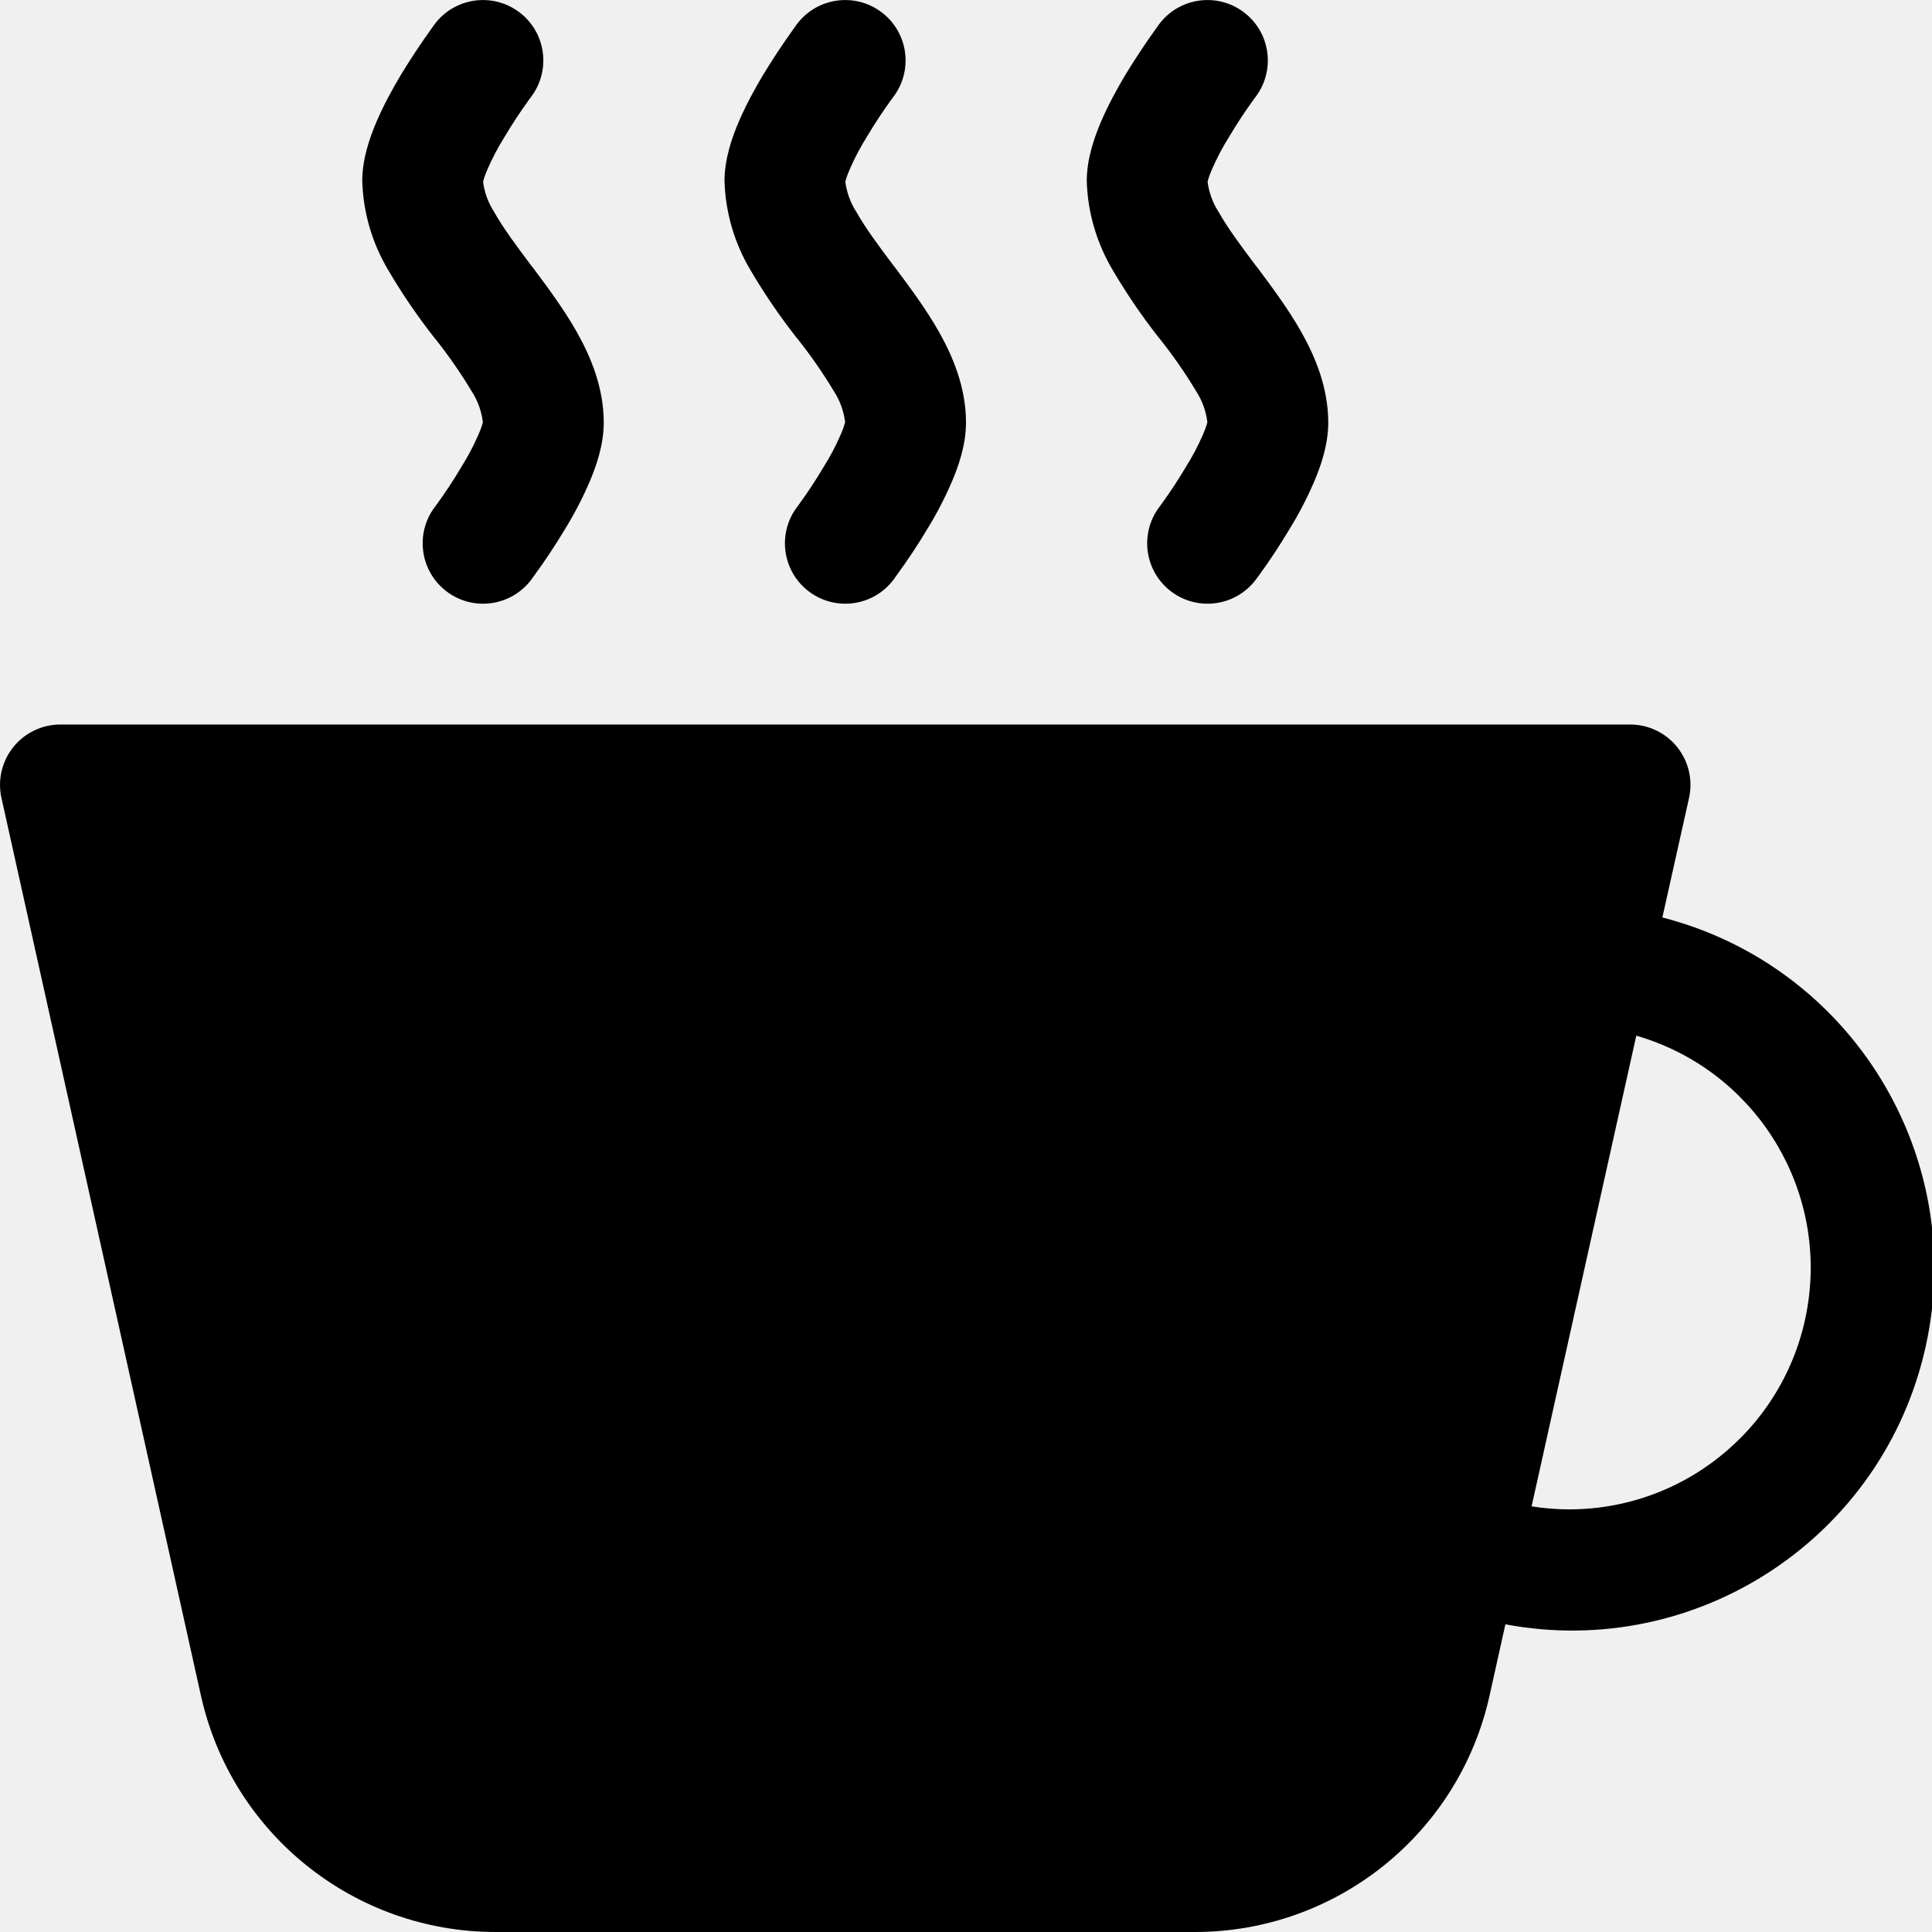
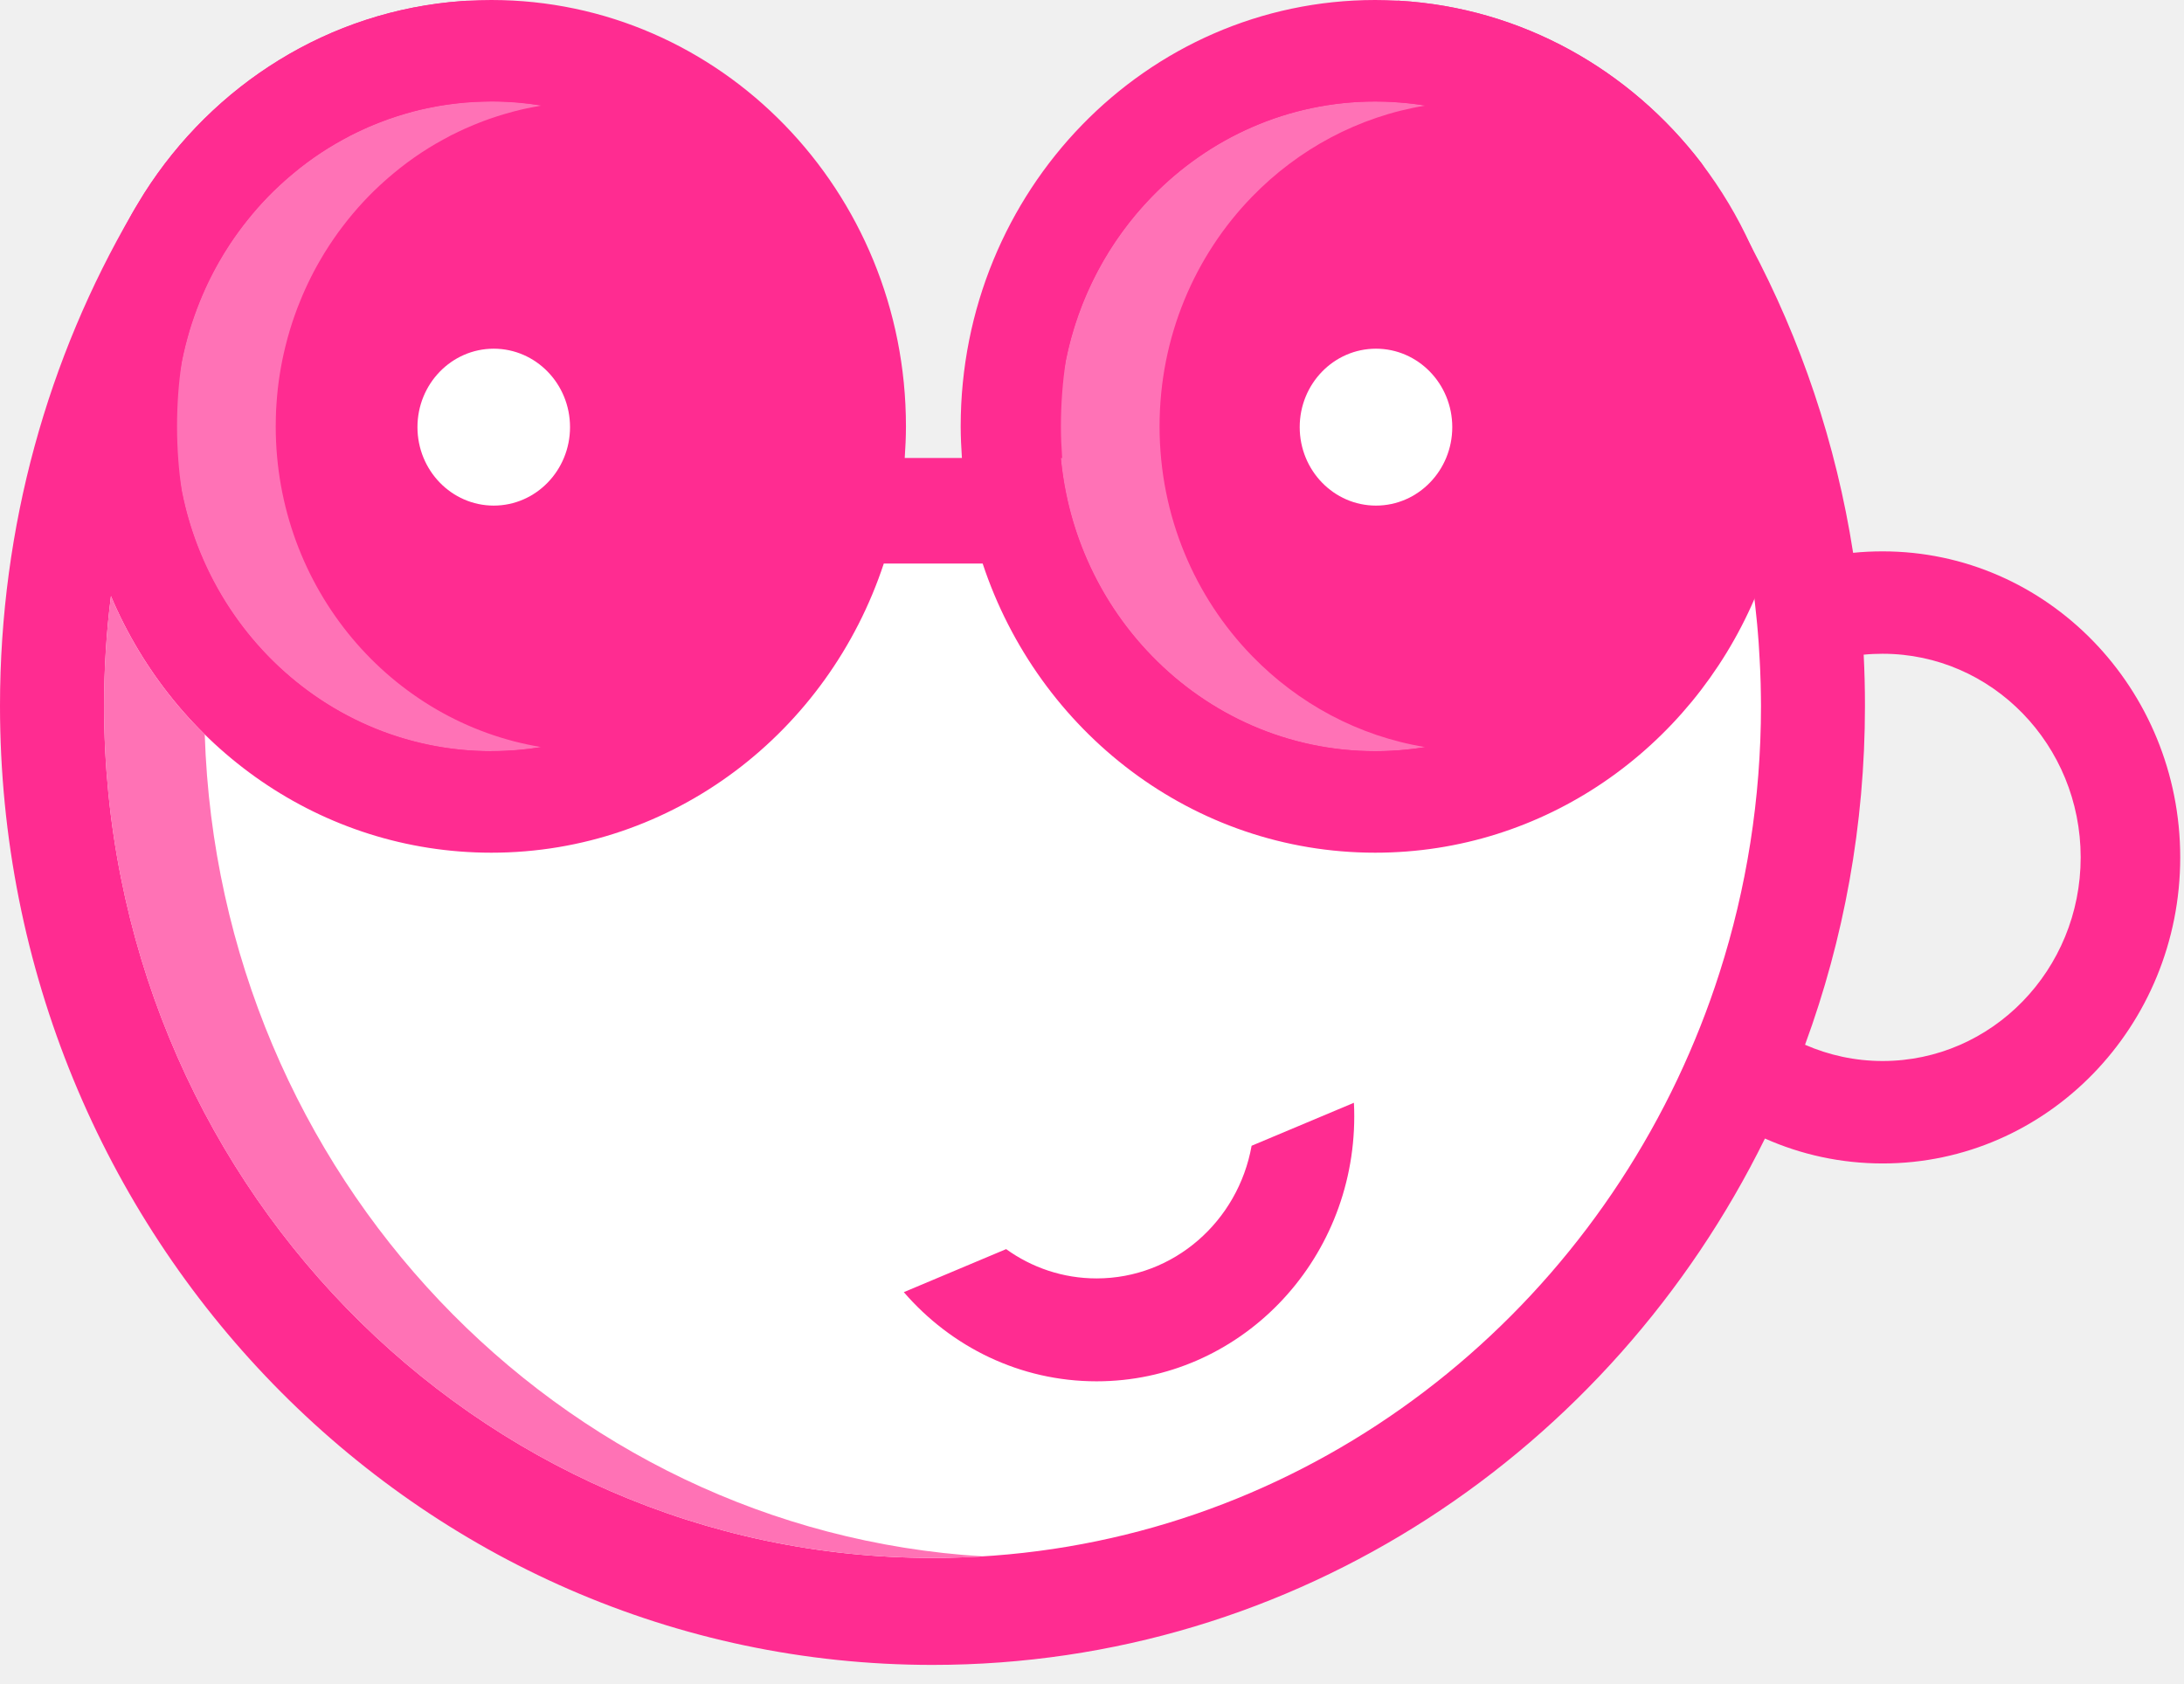
- <svg xmlns="http://www.w3.org/2000/svg" width="16" height="16" fill="currentColor" class="bi bi-cup-hot-fill" viewBox="0 0 16 16">
-   <path fill-rule="evenodd" d="M.5 6a.5.5 0 0 0-.488.608l1.652 7.434A2.5 2.5 0 0 0 4.104 16h5.792a2.5 2.5 0 0 0 2.44-1.958l.131-.59a3 3 0 0 0 1.3-5.854l.221-.99A.5.5 0 0 0 13.5 6zM13 12.5a2 2 0 0 1-.316-.025l.867-3.898A2.001 2.001 0 0 1 13 12.5" />
-   <path d="m4.4.8-.003.004-.014.019a4 4 0 0 0-.204.31 2 2 0 0 0-.141.267c-.026.06-.034.092-.037.103v.004a.6.6 0 0 0 .091.248c.075.133.178.272.308.445l.01.012c.118.158.26.347.37.543.112.2.22.455.22.745 0 .188-.065.368-.119.494a3 3 0 0 1-.202.388 5 5 0 0 1-.253.382l-.018.025-.005.008-.002.002A.5.5 0 0 1 3.6 4.2l.003-.004.014-.019a4 4 0 0 0 .204-.31 2 2 0 0 0 .141-.267c.026-.06.034-.092.037-.103a.6.6 0 0 0-.09-.252A4 4 0 0 0 3.6 2.8l-.01-.012a5 5 0 0 1-.37-.543A1.53 1.53 0 0 1 3 1.5c0-.188.065-.368.119-.494.059-.138.134-.274.202-.388a6 6 0 0 1 .253-.382l.025-.035A.5.5 0 0 1 4.4.8m3 0-.003.004-.014.019a4 4 0 0 0-.204.31 2 2 0 0 0-.141.267c-.026.06-.034.092-.037.103v.004a.6.6 0 0 0 .091.248c.075.133.178.272.308.445l.01.012c.118.158.26.347.37.543.112.2.22.455.22.745 0 .188-.065.368-.119.494a3 3 0 0 1-.202.388 5 5 0 0 1-.253.382l-.018.025-.005.008-.002.002A.5.5 0 0 1 6.6 4.2l.003-.004.014-.019a4 4 0 0 0 .204-.31 2 2 0 0 0 .141-.267c.026-.06.034-.092.037-.103a.6.6 0 0 0-.09-.252A4 4 0 0 0 6.6 2.8l-.01-.012a5 5 0 0 1-.37-.543A1.53 1.53 0 0 1 6 1.5c0-.188.065-.368.119-.494.059-.138.134-.274.202-.388a6 6 0 0 1 .253-.382l.025-.035A.5.5 0 0 1 7.4.8m3 0-.003.004-.014.019a4 4 0 0 0-.204.31 2 2 0 0 0-.141.267c-.026.06-.034.092-.037.103v.004a.6.6 0 0 0 .091.248c.075.133.178.272.308.445l.01.012c.118.158.26.347.37.543.112.2.22.455.22.745 0 .188-.065.368-.119.494a3 3 0 0 1-.202.388 5 5 0 0 1-.252.382l-.019.025-.005.008-.002.002A.5.5 0 0 1 9.6 4.2l.003-.004.014-.019a4 4 0 0 0 .204-.31 2 2 0 0 0 .141-.267c.026-.06.034-.092.037-.103a.6.6 0 0 0-.09-.252A4 4 0 0 0 9.6 2.8l-.01-.012a5 5 0 0 1-.37-.543A1.53 1.53 0 0 1 9 1.5c0-.188.065-.368.119-.494.059-.138.134-.274.202-.388a6 6 0 0 1 .253-.382l.025-.035A.5.5 0 0 1 10.4.8" />
+ <svg xmlns="http://www.w3.org/2000/svg" width="48" height="37" viewBox="0 0 48 37" fill="none">
+   <path d="M10.744 17.435C15.034 17.435 18.511 13.858 18.511 9.446C18.511 5.033 15.034 1.456 10.744 1.456C6.454 1.456 2.977 5.033 2.977 9.446C2.977 13.858 6.454 17.435 10.744 17.435Z" fill="#FF2C91" />
+   <path d="M30.823 17.435C35.113 17.435 38.59 13.858 38.59 9.446C38.59 5.033 35.113 1.456 30.823 1.456C26.534 1.456 23.056 5.033 23.056 9.446C23.056 13.858 26.534 17.435 30.823 17.435Z" fill="#FF2C91" />
+   <path d="M1.688 12.38L2.847 11.134C2.847 11.134 8.877 25.38 18.155 12.098L22.285 11.928C22.285 11.928 25.79 17.846 29.764 17.762C33.739 17.677 36.996 15.187 38.254 11.418L39.906 11.984C39.906 11.984 39.218 29.176 30.765 32.433C22.312 35.69 14.466 38.607 5.27 27.788C5.27 27.788 -1.382 18.906 1.688 12.38Z" fill="white" />
+   <path d="M41.377 12.12C41.157 12.12 40.941 12.13 40.728 12.152C40.352 9.742 39.579 7.468 38.481 5.404C38.151 4.783 37.791 4.182 37.404 3.6C37.401 3.597 37.399 3.594 37.398 3.591C35.829 1.537 33.447 0.173 30.75 0.016C30.739 0.014 30.728 0.014 30.718 0.014C32.35 1.156 33.792 2.563 34.986 4.175C34.987 4.176 34.987 4.177 34.987 4.177C35.043 4.23 35.098 4.284 35.15 4.341C35.179 4.369 35.207 4.399 35.235 4.43C35.249 4.443 35.261 4.456 35.272 4.47C35.303 4.502 35.333 4.536 35.362 4.57C35.442 4.659 35.518 4.75 35.591 4.843C35.618 4.876 35.644 4.91 35.67 4.944C35.798 5.107 35.917 5.277 36.028 5.453C36.065 5.509 36.1 5.565 36.135 5.623C36.137 5.627 36.14 5.632 36.143 5.638C36.179 5.697 36.214 5.757 36.248 5.818C36.276 5.869 36.305 5.921 36.332 5.974C36.352 6.01 36.37 6.047 36.389 6.084C36.41 6.122 36.429 6.162 36.447 6.202C36.468 6.245 36.49 6.29 36.509 6.334C36.548 6.419 36.585 6.504 36.621 6.591C36.621 6.593 36.622 6.593 36.621 6.593C36.64 6.636 36.657 6.679 36.673 6.723C36.683 6.748 36.692 6.774 36.702 6.799C36.717 6.836 36.731 6.874 36.743 6.912C36.772 6.989 36.798 7.066 36.823 7.144C36.839 7.194 36.854 7.244 36.869 7.295L36.885 7.35C36.885 7.35 36.886 7.351 36.886 7.352C37.683 9.04 38.239 10.872 38.512 12.798C38.529 12.92 38.544 13.044 38.559 13.168C38.565 13.213 38.57 13.259 38.575 13.305C38.584 13.383 38.593 13.461 38.6 13.54C38.613 13.66 38.625 13.78 38.634 13.902C38.64 13.978 38.646 14.053 38.652 14.131C38.661 14.26 38.669 14.39 38.675 14.521C38.679 14.589 38.683 14.656 38.685 14.723C38.694 14.92 38.699 15.118 38.701 15.316C38.703 15.382 38.703 15.45 38.703 15.516C38.703 17.565 38.383 19.537 37.792 21.382C37.535 22.187 37.225 22.966 36.869 23.719C33.912 29.952 27.691 34.246 20.496 34.246C10.439 34.246 2.288 25.861 2.288 15.516C2.288 14.698 2.339 13.891 2.439 13.101C2.703 10.984 3.312 8.978 4.205 7.143C4.206 7.141 4.206 7.139 4.207 7.139C4.21 7.126 4.214 7.115 4.217 7.104C4.235 7.049 4.254 6.994 4.273 6.94C4.293 6.886 4.312 6.831 4.332 6.778C4.353 6.724 4.373 6.671 4.396 6.618C4.413 6.574 4.431 6.53 4.45 6.487C4.468 6.445 4.487 6.401 4.507 6.357C4.526 6.315 4.546 6.272 4.566 6.23C4.586 6.188 4.607 6.145 4.628 6.103C4.67 6.018 4.713 5.935 4.759 5.854C4.777 5.821 4.796 5.786 4.816 5.753C4.89 5.623 4.967 5.498 5.048 5.375C5.078 5.328 5.108 5.283 5.14 5.239C5.171 5.192 5.204 5.146 5.237 5.101C5.271 5.054 5.305 5.008 5.34 4.964C5.374 4.918 5.409 4.874 5.444 4.831C5.589 4.65 5.742 4.477 5.903 4.312C5.903 4.311 5.904 4.311 5.905 4.31C7.117 2.641 8.594 1.189 10.27 0.017C10.233 0.018 10.196 0.021 10.159 0.024C7.232 0.232 4.685 1.864 3.169 4.25C3.1 4.361 3.033 4.471 2.967 4.584C2.944 4.622 2.923 4.66 2.9 4.698C1.059 7.861 0 11.562 0 15.516C0 27.16 9.175 36.598 20.495 36.598C28.488 36.598 35.411 31.891 38.79 25.027C39.583 25.38 40.458 25.575 41.377 25.575C44.989 25.575 47.917 22.562 47.917 18.848C47.917 15.133 44.989 12.12 41.377 12.12L41.377 12.12ZM41.377 23.323C40.772 23.323 40.195 23.195 39.671 22.966C40.522 20.649 40.988 18.139 40.988 15.516C40.988 15.138 40.979 14.764 40.96 14.391C41.097 14.377 41.236 14.371 41.377 14.371C43.781 14.371 45.729 16.375 45.729 18.847C45.729 21.319 43.781 23.323 41.377 23.323H41.377Z" fill="#FF2C91" />
+   <path d="M31.327 16.423C30.968 16.482 30.6 16.513 30.225 16.513C28.308 16.513 26.572 15.713 25.317 14.421C24.209 13.284 23.474 11.763 23.315 10.068H23.344C23.328 9.837 23.317 9.607 23.317 9.372C23.317 8.879 23.354 8.395 23.425 7.923C23.704 6.532 24.377 5.29 25.317 4.323C26.572 3.031 28.308 2.231 30.225 2.231C30.298 2.231 30.371 2.233 30.442 2.235C30.488 2.237 30.536 2.238 30.582 2.241C30.832 2.255 31.079 2.28 31.322 2.32C31.323 2.32 31.325 2.321 31.326 2.321C29.85 2.563 28.529 3.284 27.519 4.323C26.263 5.615 25.485 7.4 25.485 9.372C25.485 11.345 26.263 13.13 27.519 14.421C28.53 15.461 29.85 16.182 31.327 16.423Z" fill="#FF72B6" />
+   <path d="M11.9 16.423C11.541 16.482 11.173 16.513 10.799 16.513C7.444 16.513 4.645 14.065 3.998 10.811C3.927 10.341 3.891 9.862 3.891 9.372C3.891 8.883 3.926 8.423 3.993 7.964C3.993 7.962 3.993 7.96 3.994 7.958C4.017 7.839 4.043 7.722 4.072 7.605C4.086 7.548 4.101 7.492 4.117 7.436C4.131 7.38 4.148 7.324 4.164 7.268C4.177 7.226 4.191 7.184 4.203 7.143C4.204 7.141 4.204 7.139 4.205 7.138C4.208 7.126 4.212 7.115 4.216 7.104C4.234 7.048 4.253 6.994 4.271 6.94C4.29 6.886 4.31 6.831 4.331 6.778C4.352 6.724 4.372 6.671 4.393 6.618C4.412 6.574 4.43 6.53 4.448 6.487C4.467 6.444 4.485 6.401 4.506 6.357C4.524 6.315 4.545 6.272 4.565 6.23C4.584 6.188 4.606 6.145 4.627 6.103C4.669 6.018 4.712 5.936 4.758 5.854C4.775 5.82 4.795 5.786 4.814 5.753C4.888 5.623 4.965 5.498 5.046 5.375C5.076 5.328 5.106 5.283 5.138 5.239C5.17 5.192 5.202 5.146 5.236 5.101C5.27 5.054 5.303 5.009 5.338 4.964C5.372 4.918 5.407 4.874 5.443 4.831C5.587 4.65 5.74 4.477 5.901 4.312C5.901 4.312 5.902 4.312 5.903 4.31C5.979 4.232 6.057 4.156 6.137 4.082C6.17 4.051 6.204 4.021 6.238 3.991C6.268 3.962 6.3 3.934 6.332 3.907C6.371 3.873 6.41 3.84 6.449 3.809C6.642 3.647 6.846 3.496 7.058 3.356C7.109 3.322 7.161 3.29 7.212 3.257C7.265 3.225 7.318 3.193 7.371 3.162C7.425 3.131 7.478 3.1 7.532 3.071C7.584 3.042 7.637 3.015 7.688 2.987C7.694 2.984 7.701 2.98 7.708 2.976C7.758 2.951 7.806 2.928 7.855 2.904C7.861 2.9 7.866 2.898 7.873 2.896C7.915 2.876 7.957 2.855 8 2.836C8.069 2.804 8.14 2.774 8.211 2.745C8.249 2.729 8.287 2.713 8.326 2.699C8.4 2.67 8.475 2.641 8.549 2.615C8.593 2.599 8.637 2.585 8.68 2.571C8.755 2.546 8.831 2.522 8.907 2.501C8.967 2.483 9.027 2.466 9.088 2.45C9.139 2.437 9.189 2.424 9.24 2.412C9.283 2.402 9.326 2.392 9.371 2.383C9.384 2.38 9.398 2.377 9.412 2.375C9.449 2.366 9.484 2.359 9.521 2.353C9.604 2.337 9.688 2.321 9.771 2.31C9.809 2.303 9.848 2.297 9.887 2.293C9.939 2.286 9.99 2.279 10.043 2.274C10.089 2.268 10.136 2.264 10.182 2.26C10.198 2.257 10.213 2.257 10.228 2.255C10.26 2.252 10.292 2.25 10.325 2.249C10.364 2.246 10.403 2.242 10.442 2.241C10.495 2.238 10.549 2.236 10.603 2.235C10.668 2.233 10.734 2.231 10.799 2.231C11.173 2.231 11.541 2.262 11.899 2.321C11.841 2.331 11.782 2.342 11.724 2.353C11.687 2.359 11.651 2.366 11.614 2.375C11.601 2.377 11.587 2.38 11.573 2.383C11.529 2.392 11.486 2.402 11.442 2.412C11.392 2.424 11.341 2.437 11.291 2.45C11.229 2.466 11.169 2.483 11.109 2.501C11.033 2.522 10.958 2.546 10.883 2.571C10.839 2.585 10.795 2.599 10.752 2.615C10.677 2.641 10.602 2.67 10.528 2.699C10.489 2.713 10.452 2.729 10.413 2.745C10.343 2.774 10.273 2.804 10.203 2.836C10.16 2.855 10.117 2.876 10.075 2.896C10.069 2.898 10.064 2.9 10.059 2.904C10.009 2.928 9.96 2.951 9.91 2.976C9.903 2.98 9.897 2.984 9.891 2.987C9.839 3.015 9.786 3.042 9.735 3.071C9.681 3.1 9.627 3.131 9.573 3.162C9.521 3.193 9.468 3.225 9.415 3.257C9.363 3.29 9.312 3.322 9.26 3.356C9.048 3.496 8.845 3.647 8.651 3.809C8.612 3.84 8.573 3.873 8.535 3.907C8.502 3.934 8.471 3.962 8.44 3.991C8.406 4.021 8.373 4.051 8.34 4.082C8.26 4.156 8.182 4.232 8.106 4.31C8.106 4.311 8.104 4.311 8.104 4.312C7.943 4.477 7.79 4.65 7.645 4.831C7.61 4.874 7.575 4.918 7.541 4.964C7.506 5.009 7.473 5.054 7.438 5.101C7.405 5.146 7.372 5.192 7.341 5.239C7.309 5.283 7.279 5.328 7.249 5.375C7.167 5.498 7.091 5.623 7.017 5.753C6.997 5.786 6.978 5.82 6.96 5.854C6.915 5.936 6.871 6.018 6.829 6.103C6.808 6.145 6.788 6.188 6.767 6.23C6.747 6.272 6.727 6.315 6.708 6.357C6.688 6.401 6.669 6.444 6.651 6.487C6.632 6.53 6.614 6.574 6.597 6.618C6.574 6.671 6.554 6.724 6.533 6.778C6.513 6.831 6.493 6.886 6.474 6.94C6.455 6.994 6.436 7.048 6.418 7.104C6.415 7.115 6.411 7.126 6.408 7.138C6.407 7.139 6.407 7.141 6.406 7.143C6.393 7.184 6.379 7.226 6.367 7.268C6.351 7.324 6.334 7.38 6.319 7.436C6.303 7.492 6.289 7.548 6.275 7.605C6.173 8.015 6.105 8.44 6.077 8.875C6.069 8.974 6.065 9.074 6.063 9.174C6.061 9.24 6.06 9.306 6.06 9.372C6.06 12.931 8.59 15.881 11.9 16.423Z" fill="#FF72B6" />
+   <path d="M38.481 5.404C38.188 4.76 37.825 4.155 37.404 3.601C37.401 3.597 37.399 3.594 37.397 3.591C35.829 1.538 33.447 0.173 30.75 0.016C30.739 0.014 30.728 0.014 30.717 0.014C30.555 0.005 30.39 0 30.225 0C25.194 0 21.114 4.195 21.114 9.372C21.114 9.606 21.126 9.837 21.141 10.067H19.884C19.9 9.837 19.911 9.606 19.911 9.372C19.911 4.196 15.831 0 10.799 0C10.62 0 10.444 0.005 10.268 0.016C10.232 0.018 10.194 0.02 10.158 0.023C7.23 0.231 4.684 1.863 3.168 4.25C3.099 4.361 3.032 4.471 2.965 4.583C2.942 4.622 2.921 4.66 2.899 4.698C2.128 6.073 1.688 7.669 1.688 9.372C1.688 10.648 1.936 11.865 2.384 12.973C2.401 13.015 2.419 13.057 2.437 13.1C3.838 16.422 7.054 18.744 10.799 18.744C14.804 18.744 18.204 16.085 19.424 12.388H21.597C22.82 16.085 26.219 18.744 30.224 18.744C33.943 18.744 37.141 16.453 38.558 13.168C38.558 13.167 38.559 13.167 38.559 13.166V13.165C39.059 12.006 39.336 10.722 39.336 9.372C39.336 7.953 39.029 6.608 38.481 5.404ZM10.799 16.512C6.965 16.512 3.858 13.315 3.858 9.372C3.858 9.306 3.859 9.239 3.861 9.173C3.863 9.073 3.867 8.973 3.875 8.875C3.903 8.439 3.971 8.013 4.073 7.604C4.087 7.547 4.101 7.491 4.117 7.434C4.132 7.379 4.149 7.323 4.165 7.267C4.177 7.225 4.191 7.183 4.204 7.141C4.205 7.139 4.205 7.138 4.206 7.137C4.209 7.125 4.213 7.113 4.216 7.103C4.234 7.048 4.253 6.993 4.273 6.939C4.292 6.884 4.311 6.83 4.331 6.777C4.352 6.723 4.372 6.67 4.395 6.617C4.413 6.573 4.43 6.529 4.45 6.485C4.467 6.443 4.487 6.4 4.506 6.356C4.526 6.314 4.545 6.271 4.565 6.228C4.585 6.186 4.606 6.144 4.627 6.101C4.67 6.017 4.713 5.934 4.758 5.853C4.776 5.82 4.795 5.785 4.815 5.751C4.889 5.622 4.966 5.496 5.047 5.374C5.077 5.327 5.107 5.282 5.139 5.237C5.171 5.191 5.203 5.145 5.237 5.099C5.27 5.053 5.304 5.007 5.339 4.963C5.373 4.917 5.408 4.873 5.443 4.83C5.588 4.649 5.741 4.476 5.902 4.311C5.902 4.31 5.903 4.31 5.904 4.309C5.98 4.231 6.058 4.155 6.138 4.081C6.17 4.05 6.205 4.019 6.238 3.989C6.269 3.961 6.3 3.932 6.334 3.905C6.371 3.872 6.41 3.839 6.449 3.807C6.643 3.645 6.846 3.494 7.058 3.354C7.11 3.321 7.162 3.288 7.214 3.255C7.267 3.223 7.319 3.191 7.372 3.16C7.425 3.129 7.479 3.098 7.533 3.069C7.584 3.04 7.637 3.013 7.689 2.985C7.695 2.982 7.701 2.978 7.709 2.975C7.758 2.949 7.806 2.926 7.856 2.902C7.861 2.898 7.867 2.896 7.873 2.894C7.915 2.874 7.958 2.853 8.001 2.835C8.07 2.802 8.141 2.771 8.211 2.743C8.249 2.727 8.287 2.711 8.326 2.697C8.4 2.667 8.475 2.639 8.55 2.613C8.593 2.597 8.637 2.582 8.681 2.569C8.755 2.544 8.831 2.52 8.907 2.498C8.967 2.48 9.028 2.463 9.088 2.448C9.139 2.434 9.189 2.423 9.24 2.41C9.283 2.399 9.327 2.39 9.371 2.381C9.385 2.378 9.398 2.374 9.412 2.372C9.449 2.363 9.485 2.357 9.522 2.351C9.605 2.334 9.688 2.319 9.772 2.307C9.809 2.3 9.848 2.295 9.887 2.291C9.939 2.283 9.99 2.276 10.043 2.271C10.089 2.266 10.136 2.261 10.183 2.257C10.198 2.255 10.213 2.253 10.229 2.253C10.261 2.249 10.292 2.247 10.325 2.246C10.364 2.242 10.403 2.239 10.442 2.238C10.495 2.235 10.549 2.233 10.603 2.232C10.668 2.23 10.734 2.228 10.799 2.228C14.633 2.228 17.741 5.426 17.741 9.369C17.741 13.311 14.633 16.51 10.799 16.51V16.512ZM30.225 16.512C28.308 16.512 26.572 15.713 25.317 14.421C24.06 13.131 23.282 11.344 23.282 9.372C23.282 7.399 24.06 5.614 25.317 4.322C26.572 3.03 28.308 2.231 30.225 2.231C30.298 2.231 30.37 2.232 30.442 2.234C30.489 2.236 30.536 2.238 30.583 2.241C30.832 2.254 31.079 2.28 31.321 2.32C31.366 2.327 31.41 2.334 31.454 2.343C31.511 2.354 31.568 2.365 31.624 2.376C31.681 2.389 31.737 2.4 31.793 2.414C31.863 2.431 31.933 2.448 32.002 2.467C32.043 2.478 32.084 2.491 32.126 2.502C32.196 2.523 32.267 2.544 32.338 2.568C32.373 2.579 32.406 2.591 32.44 2.601C32.449 2.605 32.457 2.608 32.465 2.611C32.515 2.627 32.563 2.646 32.612 2.664C32.663 2.682 32.712 2.702 32.762 2.722C32.77 2.726 32.779 2.729 32.788 2.733C32.831 2.751 32.874 2.768 32.916 2.788C33.001 2.824 33.086 2.862 33.17 2.904C33.215 2.926 33.26 2.947 33.306 2.971C33.354 2.996 33.403 3.021 33.451 3.047C33.499 3.073 33.547 3.1 33.594 3.127C33.69 3.182 33.783 3.238 33.875 3.297C33.921 3.327 33.967 3.357 34.011 3.386C34.057 3.417 34.102 3.448 34.146 3.48C34.236 3.543 34.323 3.607 34.41 3.675C34.466 3.717 34.52 3.76 34.573 3.806C34.603 3.831 34.635 3.857 34.664 3.882C34.775 3.976 34.882 4.074 34.985 4.175C34.987 4.176 34.987 4.177 34.987 4.177C35.043 4.23 35.098 4.284 35.15 4.341C35.178 4.369 35.207 4.399 35.235 4.43C35.248 4.443 35.261 4.456 35.272 4.47C35.303 4.503 35.333 4.536 35.362 4.57C35.441 4.659 35.518 4.75 35.591 4.843C35.618 4.876 35.644 4.91 35.67 4.944C35.798 5.108 35.916 5.278 36.028 5.454C36.065 5.509 36.099 5.565 36.135 5.623C36.136 5.627 36.14 5.632 36.143 5.638C36.179 5.698 36.214 5.757 36.248 5.818C36.276 5.869 36.304 5.921 36.332 5.974C36.352 6.01 36.37 6.047 36.388 6.084C36.41 6.122 36.429 6.162 36.447 6.202C36.468 6.245 36.489 6.29 36.509 6.335C36.548 6.419 36.585 6.504 36.621 6.591C36.621 6.593 36.622 6.593 36.621 6.593C36.64 6.636 36.657 6.679 36.672 6.723C36.683 6.748 36.692 6.774 36.702 6.799C36.717 6.836 36.731 6.874 36.743 6.912C36.772 6.989 36.798 7.067 36.822 7.144C36.838 7.194 36.854 7.244 36.869 7.295L36.885 7.35C36.885 7.35 36.886 7.351 36.886 7.352C36.892 7.374 36.898 7.396 36.904 7.417C36.951 7.587 36.992 7.762 37.027 7.938C37.038 7.993 37.048 8.05 37.059 8.106C37.072 8.177 37.082 8.248 37.093 8.319C37.099 8.367 37.105 8.414 37.112 8.461C37.119 8.516 37.124 8.571 37.13 8.626C37.138 8.701 37.144 8.777 37.15 8.852C37.153 8.902 37.156 8.952 37.158 9.003C37.161 9.061 37.163 9.119 37.165 9.177C37.167 9.242 37.167 9.306 37.167 9.371C37.167 13.315 34.06 16.512 30.226 16.512L30.225 16.512Z" fill="#FF2C91" />
+   <path d="M10.851 11.114C11.777 11.114 12.528 10.341 12.528 9.389C12.528 8.437 11.777 7.665 10.851 7.665C9.926 7.665 9.175 8.437 9.175 9.389C9.175 10.341 9.926 11.114 10.851 11.114Z" fill="white" />
+   <path d="M30.241 11.114C31.167 11.114 31.918 10.341 31.918 9.389C31.918 8.437 31.167 7.665 30.241 7.665C29.315 7.665 28.565 8.437 28.565 9.389C28.565 10.341 29.315 11.114 30.241 11.114Z" fill="white" />
+   <path d="M29.757 24.241L27.508 25.186C27.212 26.846 25.798 28.102 24.101 28.102C23.361 28.102 22.676 27.864 22.113 27.458L19.864 28.404C20.902 29.606 22.416 30.364 24.101 30.364C27.228 30.364 29.764 27.756 29.764 24.539C29.764 24.439 29.762 24.339 29.756 24.24L29.757 24.241Z" fill="#FF2C91" />
+   <path d="M21.598 34.212C21.233 34.234 20.864 34.246 20.494 34.246C10.437 34.246 2.286 25.861 2.286 15.516C2.286 14.698 2.337 13.891 2.438 13.101C2.924 14.254 3.63 15.287 4.5 16.144C4.809 25.821 12.254 33.64 21.598 34.212Z" fill="#FF72B5" />
</svg>
